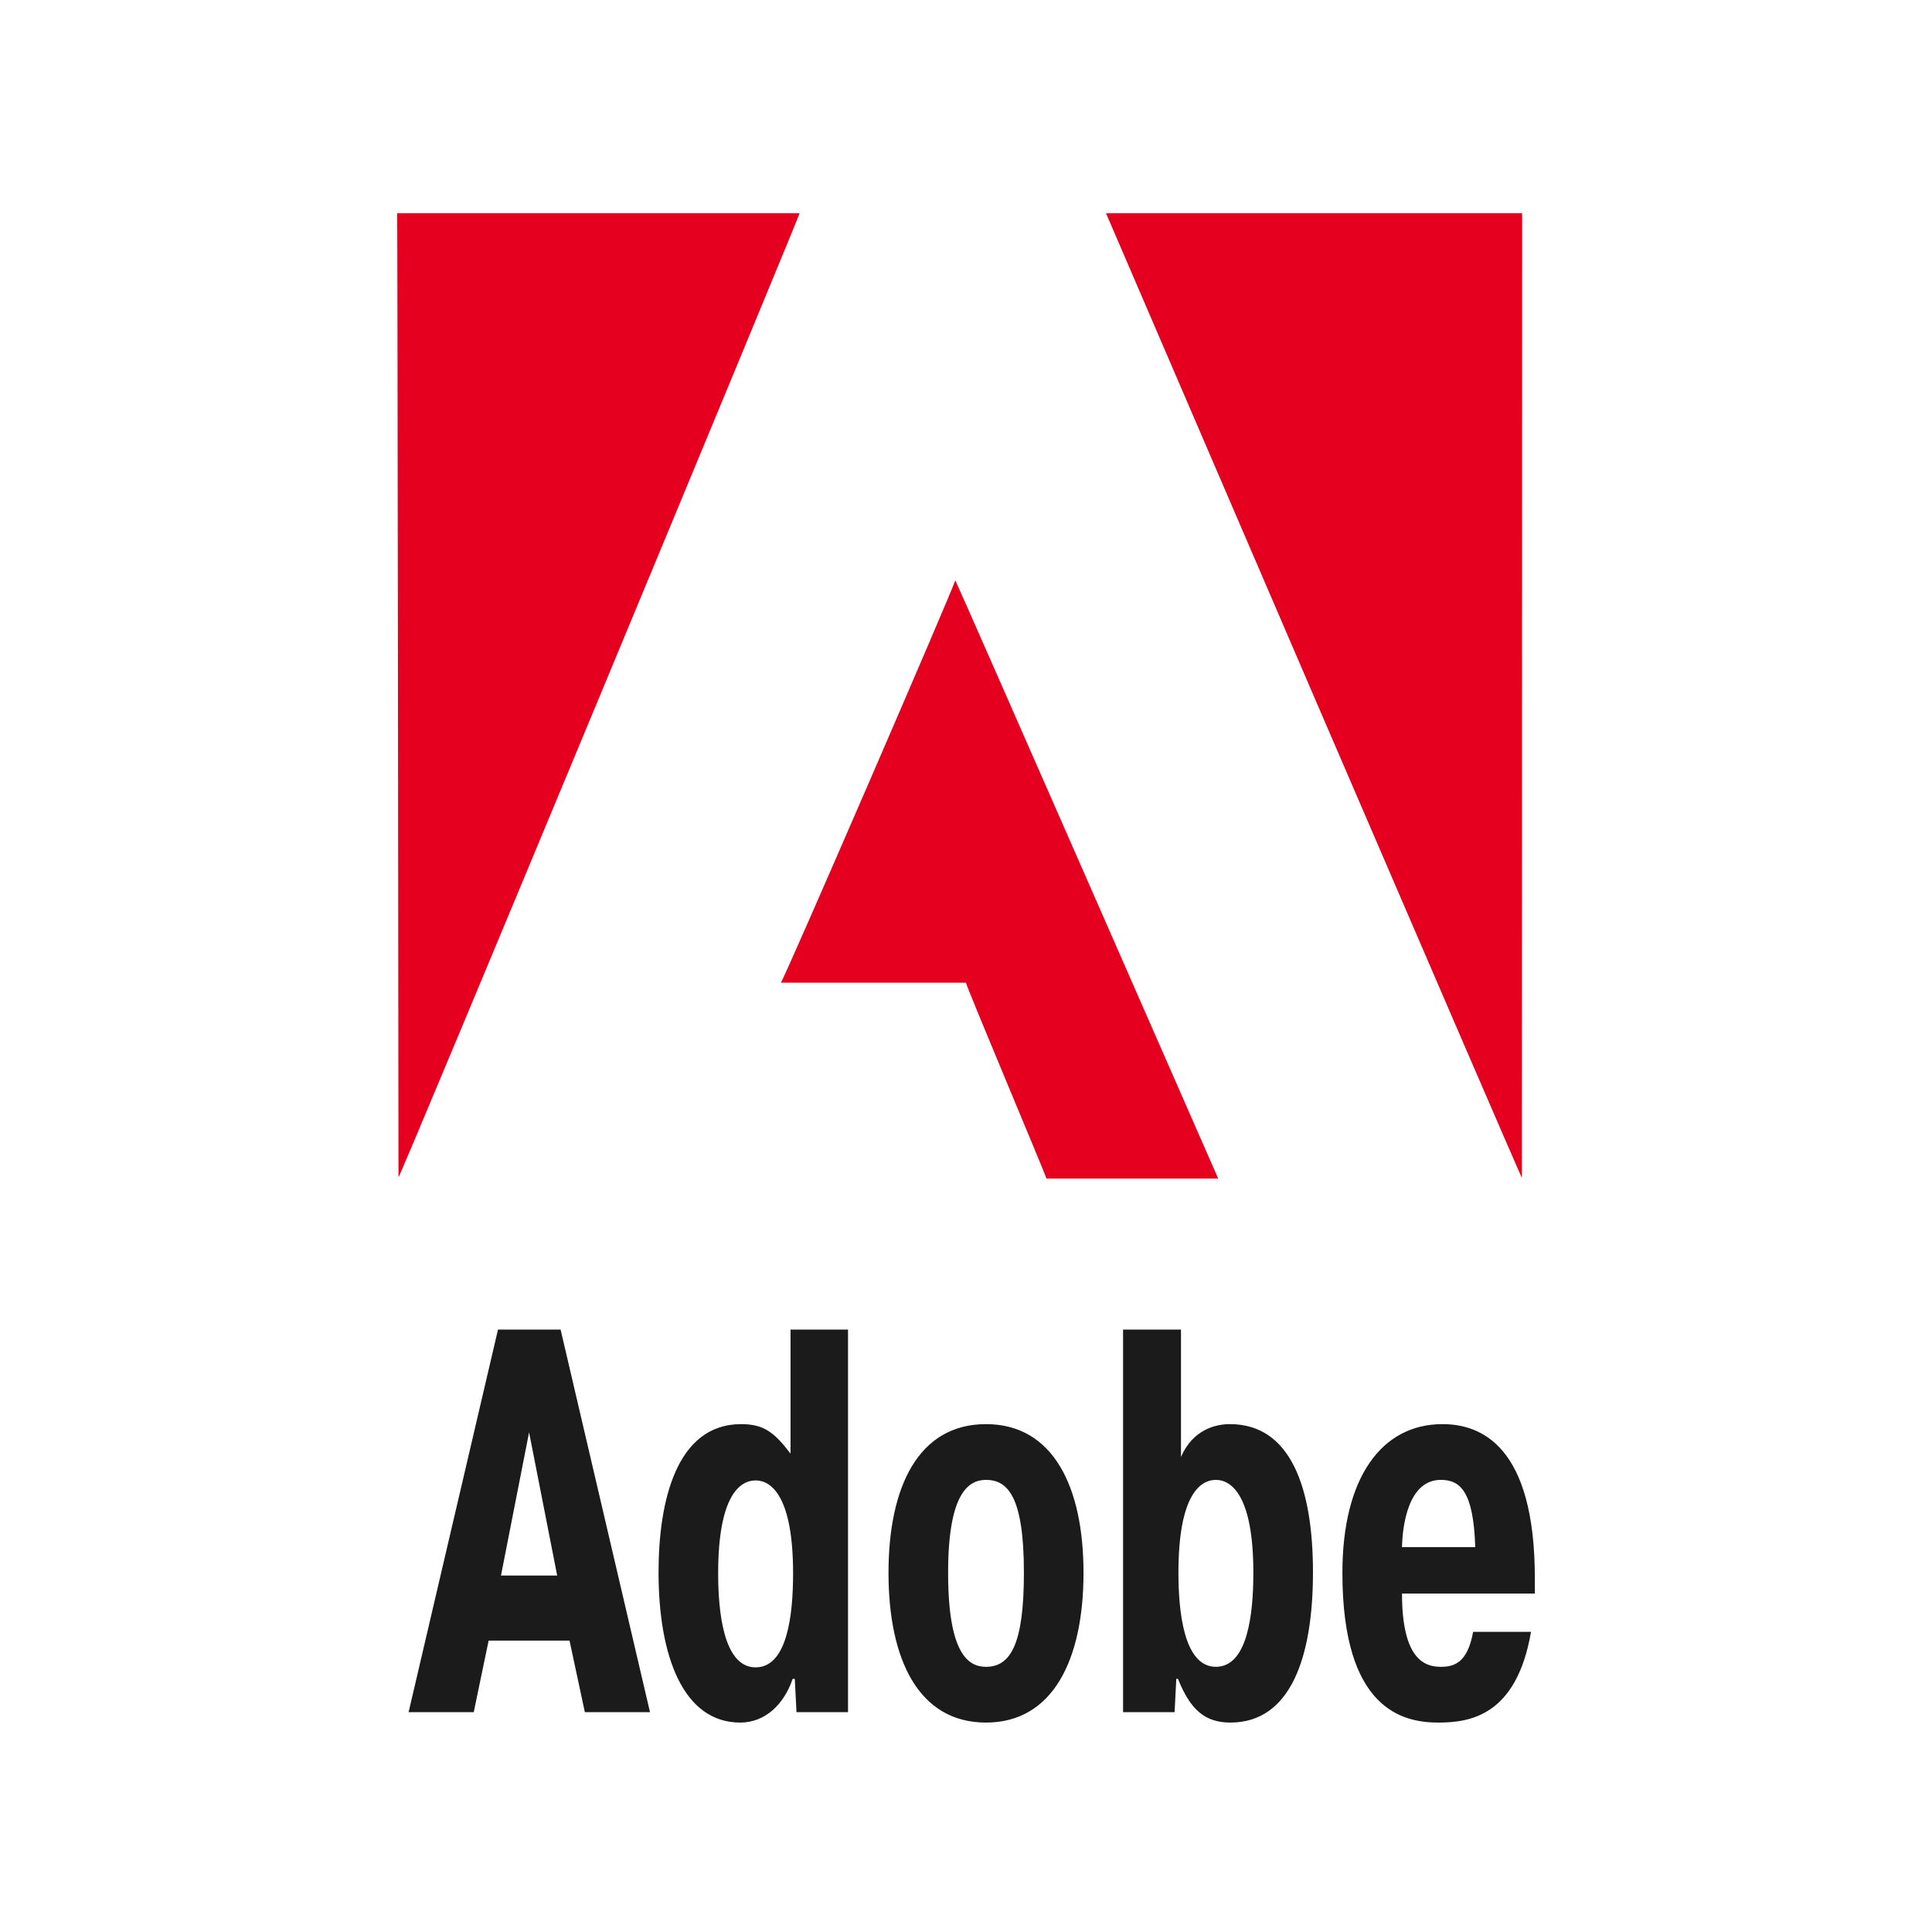
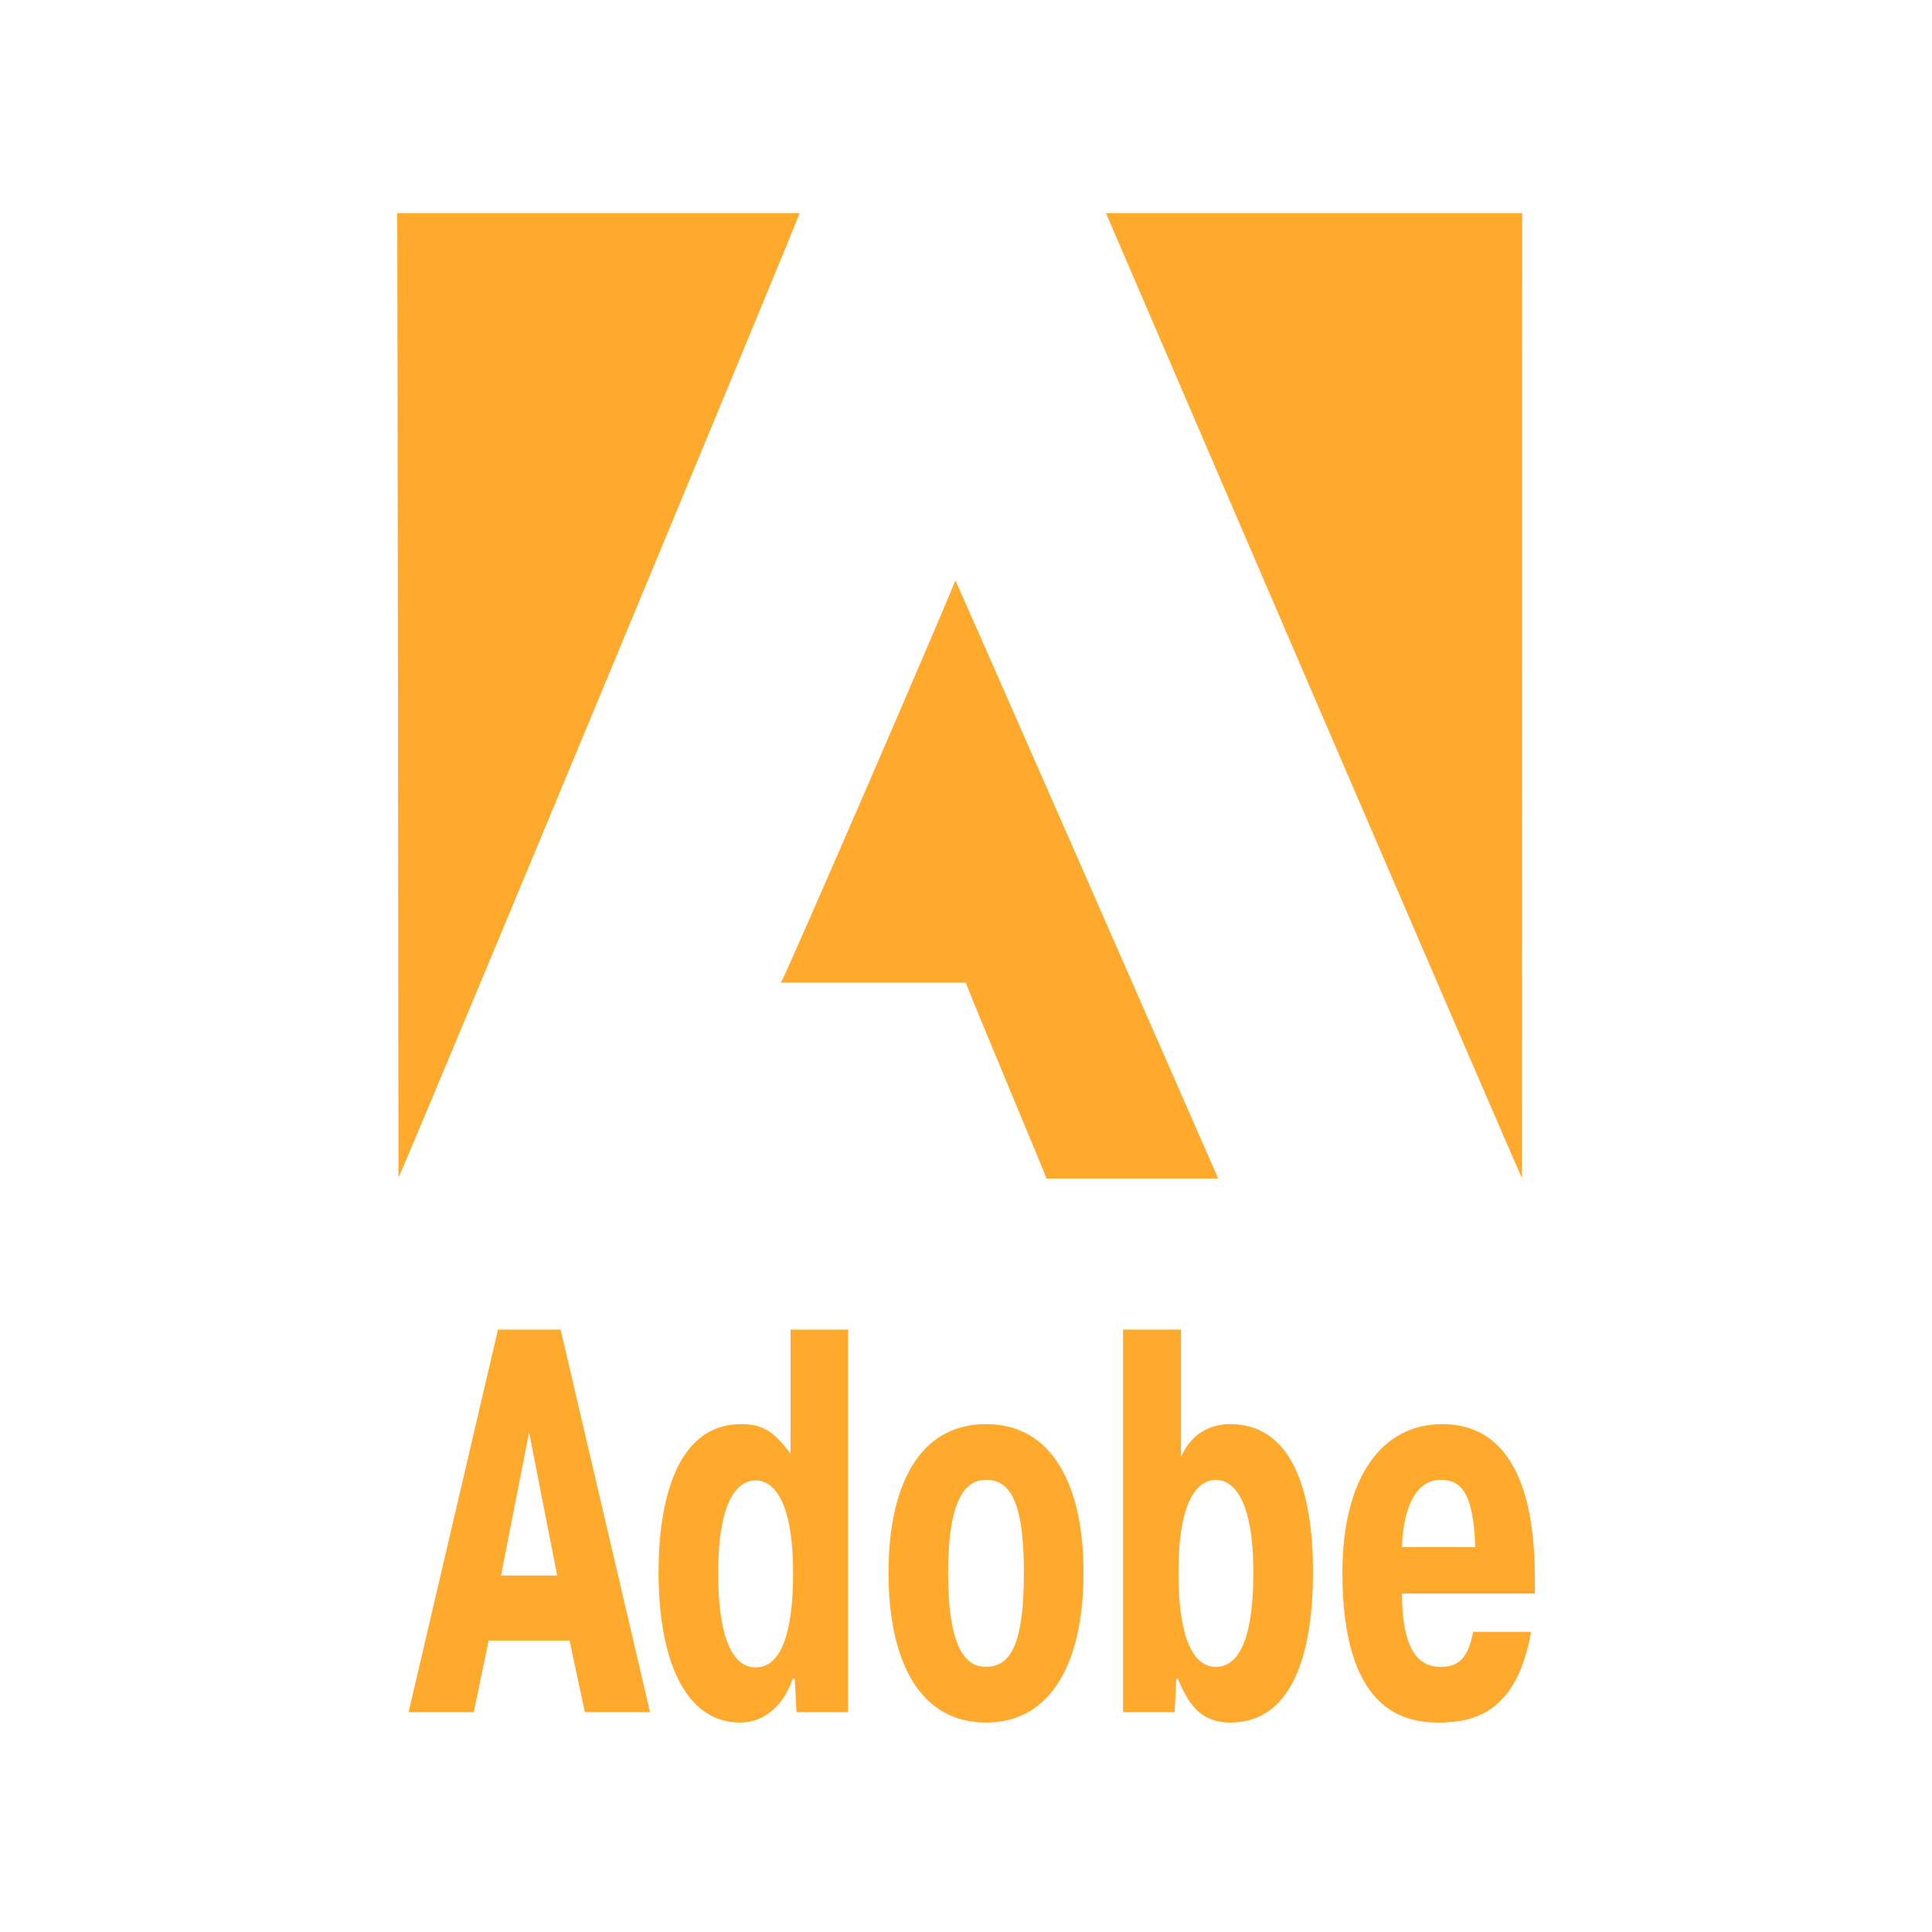
- <svg xmlns="http://www.w3.org/2000/svg" height="512px" style="enable-background:new 0 0 512 512;" version="1.1" viewBox="0 0 512 512" width="512px" xml:space="preserve">
+ <svg xmlns="http://www.w3.org/2000/svg" fill="#ffaa2d" height="512px" style="enable-background:new 0 0 512 512;" version="1.1" viewBox="0 0 512 512" width="512px" xml:space="preserve">
  <g id="形状_2_3_" style="enable-background:new    ;">
    <g id="形状_2">
      <g>
-         <path d="M206.929,260.429h49.062     c-0.223,0.267,21.332,51.417,21.332,51.905h45.508c0.068,0.136-69.373-158.253-69.683-158.565     C253.834,153.236,207.372,260.56,206.929,260.429z M105.249,56.501c0.11-0.179,0.354,255.122,0.354,255.48     c0.355,0.333,106.613-255.547,106.303-255.48H105.249z M293.098,56.501c0,0,110.278,256.438,110.211,255.61     c0,0.358,0.077-254.966,0.077-255.61H293.098z" style="fill-rule:evenodd;clip-rule:evenodd;fill:#E6001F;" />
+         <path d="M206.929,260.429h49.062     c-0.223,0.267,21.332,51.417,21.332,51.905h45.508c0.068,0.136-69.373-158.253-69.683-158.565     C253.834,153.236,207.372,260.56,206.929,260.429z M105.249,56.501c0.11-0.179,0.354,255.122,0.354,255.48     c0.355,0.333,106.613-255.547,106.303-255.48H105.249z M293.098,56.501c0,0,110.278,256.438,110.211,255.61     c0,0.358,0.077-254.966,0.077-255.61H293.098z" style="fill-rule:evenodd;clip-rule:evenodd;fill:#ffaa2d;" />
      </g>
    </g>
  </g>
  <g id="形状_2_2_" style="enable-background:new    ;">
    <g id="形状_2_1_">
      <g>
-         <path d="M131.976,352.351l-23.695,101.397h17.262l3.95-18.976h21.438     l4.063,18.976h17.265l-23.696-101.397H131.976z M132.765,417.536l7.447-37.952l7.448,37.952H132.765z M209.501,385.231     c-4.288-5.647-7.108-7.822-13.089-7.822c-17.151,0-21.89,20.426-21.89,39.257c0,22.018,6.431,39.833,21.664,39.833     c6.433,0,11.508-4.632,13.879-11.589h0.563l0.452,8.838h13.653V352.351h-15.232V385.231z M200.249,441.869     c-8.689,0-9.93-15.354-9.93-24.913c0-20.571,5.755-24.628,9.93-24.628c4.061,0,9.928,4.057,9.928,24.628     C210.176,428.11,208.599,441.869,200.249,441.869z M261.302,377.409c-17.94,0-25.84,16.66-25.84,39.402     c0,23.032,8.013,39.688,25.84,39.688c17.717,0,25.839-16.655,25.839-39.688C287.141,394.069,279.13,377.409,261.302,377.409z      M261.302,441.725c-4.625,0-10.042-3.331-10.042-24.913c0-21.151,5.416-24.628,10.042-24.628c5.866,0,10.044,4.637,10.044,24.628     C271.346,435.643,267.846,441.725,261.302,441.725z M325.948,377.409c-3.838,0-9.818,1.45-12.976,8.692v-33.751h-15.346v101.397     h13.653l0.45-8.838h0.449c3.273,8.258,7.223,11.589,13.881,11.589c16.138,0,21.891-17.671,21.891-39.833     C347.951,394.359,342.082,377.409,325.948,377.409z M322.222,441.725c-8.688,0-9.926-15.354-9.926-24.913     c0-20.571,5.753-24.628,9.926-24.628c4.065,0,9.93,4.057,9.93,24.628C332.151,427.965,330.57,441.725,322.222,441.725z      M406.751,418.262c0-35.201-14.33-40.853-24.488-40.853c-16.133,0-26.513,14.194-26.513,39.402     c0,36.212,16.022,39.688,25.387,39.688c8.35,0,20.76-1.735,24.599-24.043h-15.345c-1.47,8.258-5.082,9.269-8.577,9.269     c-4.288,0-10.269-2.026-10.269-19.411h35.206V418.262z M371.545,410.004c0.111-5.507,1.581-17.82,10.269-17.82     c5.076,0,8.688,2.9,9.138,17.82H371.545z" style="fill-rule:evenodd;clip-rule:evenodd;fill:#1B1B1B;" />
+         <path d="M131.976,352.351l-23.695,101.397h17.262l3.95-18.976h21.438     l4.063,18.976h17.265l-23.696-101.397H131.976z M132.765,417.536l7.447-37.952l7.448,37.952H132.765z M209.501,385.231     c-4.288-5.647-7.108-7.822-13.089-7.822c-17.151,0-21.89,20.426-21.89,39.257c0,22.018,6.431,39.833,21.664,39.833     c6.433,0,11.508-4.632,13.879-11.589h0.563l0.452,8.838h13.653V352.351h-15.232V385.231z M200.249,441.869     c-8.689,0-9.93-15.354-9.93-24.913c0-20.571,5.755-24.628,9.93-24.628c4.061,0,9.928,4.057,9.928,24.628     C210.176,428.11,208.599,441.869,200.249,441.869z M261.302,377.409c-17.94,0-25.84,16.66-25.84,39.402     c0,23.032,8.013,39.688,25.84,39.688c17.717,0,25.839-16.655,25.839-39.688C287.141,394.069,279.13,377.409,261.302,377.409z      M261.302,441.725c-4.625,0-10.042-3.331-10.042-24.913c0-21.151,5.416-24.628,10.042-24.628c5.866,0,10.044,4.637,10.044,24.628     C271.346,435.643,267.846,441.725,261.302,441.725z M325.948,377.409c-3.838,0-9.818,1.45-12.976,8.692v-33.751h-15.346v101.397     h13.653l0.45-8.838h0.449c3.273,8.258,7.223,11.589,13.881,11.589c16.138,0,21.891-17.671,21.891-39.833     C347.951,394.359,342.082,377.409,325.948,377.409z M322.222,441.725c-8.688,0-9.926-15.354-9.926-24.913     c0-20.571,5.753-24.628,9.926-24.628c4.065,0,9.93,4.057,9.93,24.628C332.151,427.965,330.57,441.725,322.222,441.725z      M406.751,418.262c0-35.201-14.33-40.853-24.488-40.853c-16.133,0-26.513,14.194-26.513,39.402     c0,36.212,16.022,39.688,25.387,39.688c8.35,0,20.76-1.735,24.599-24.043h-15.345c-1.47,8.258-5.082,9.269-8.577,9.269     c-4.288,0-10.269-2.026-10.269-19.411h35.206V418.262z M371.545,410.004c0.111-5.507,1.581-17.82,10.269-17.82     c5.076,0,8.688,2.9,9.138,17.82H371.545z" style="fill-rule:evenodd;clip-rule:evenodd;fill:#ffaa2d;" />
      </g>
    </g>
  </g>
</svg>
